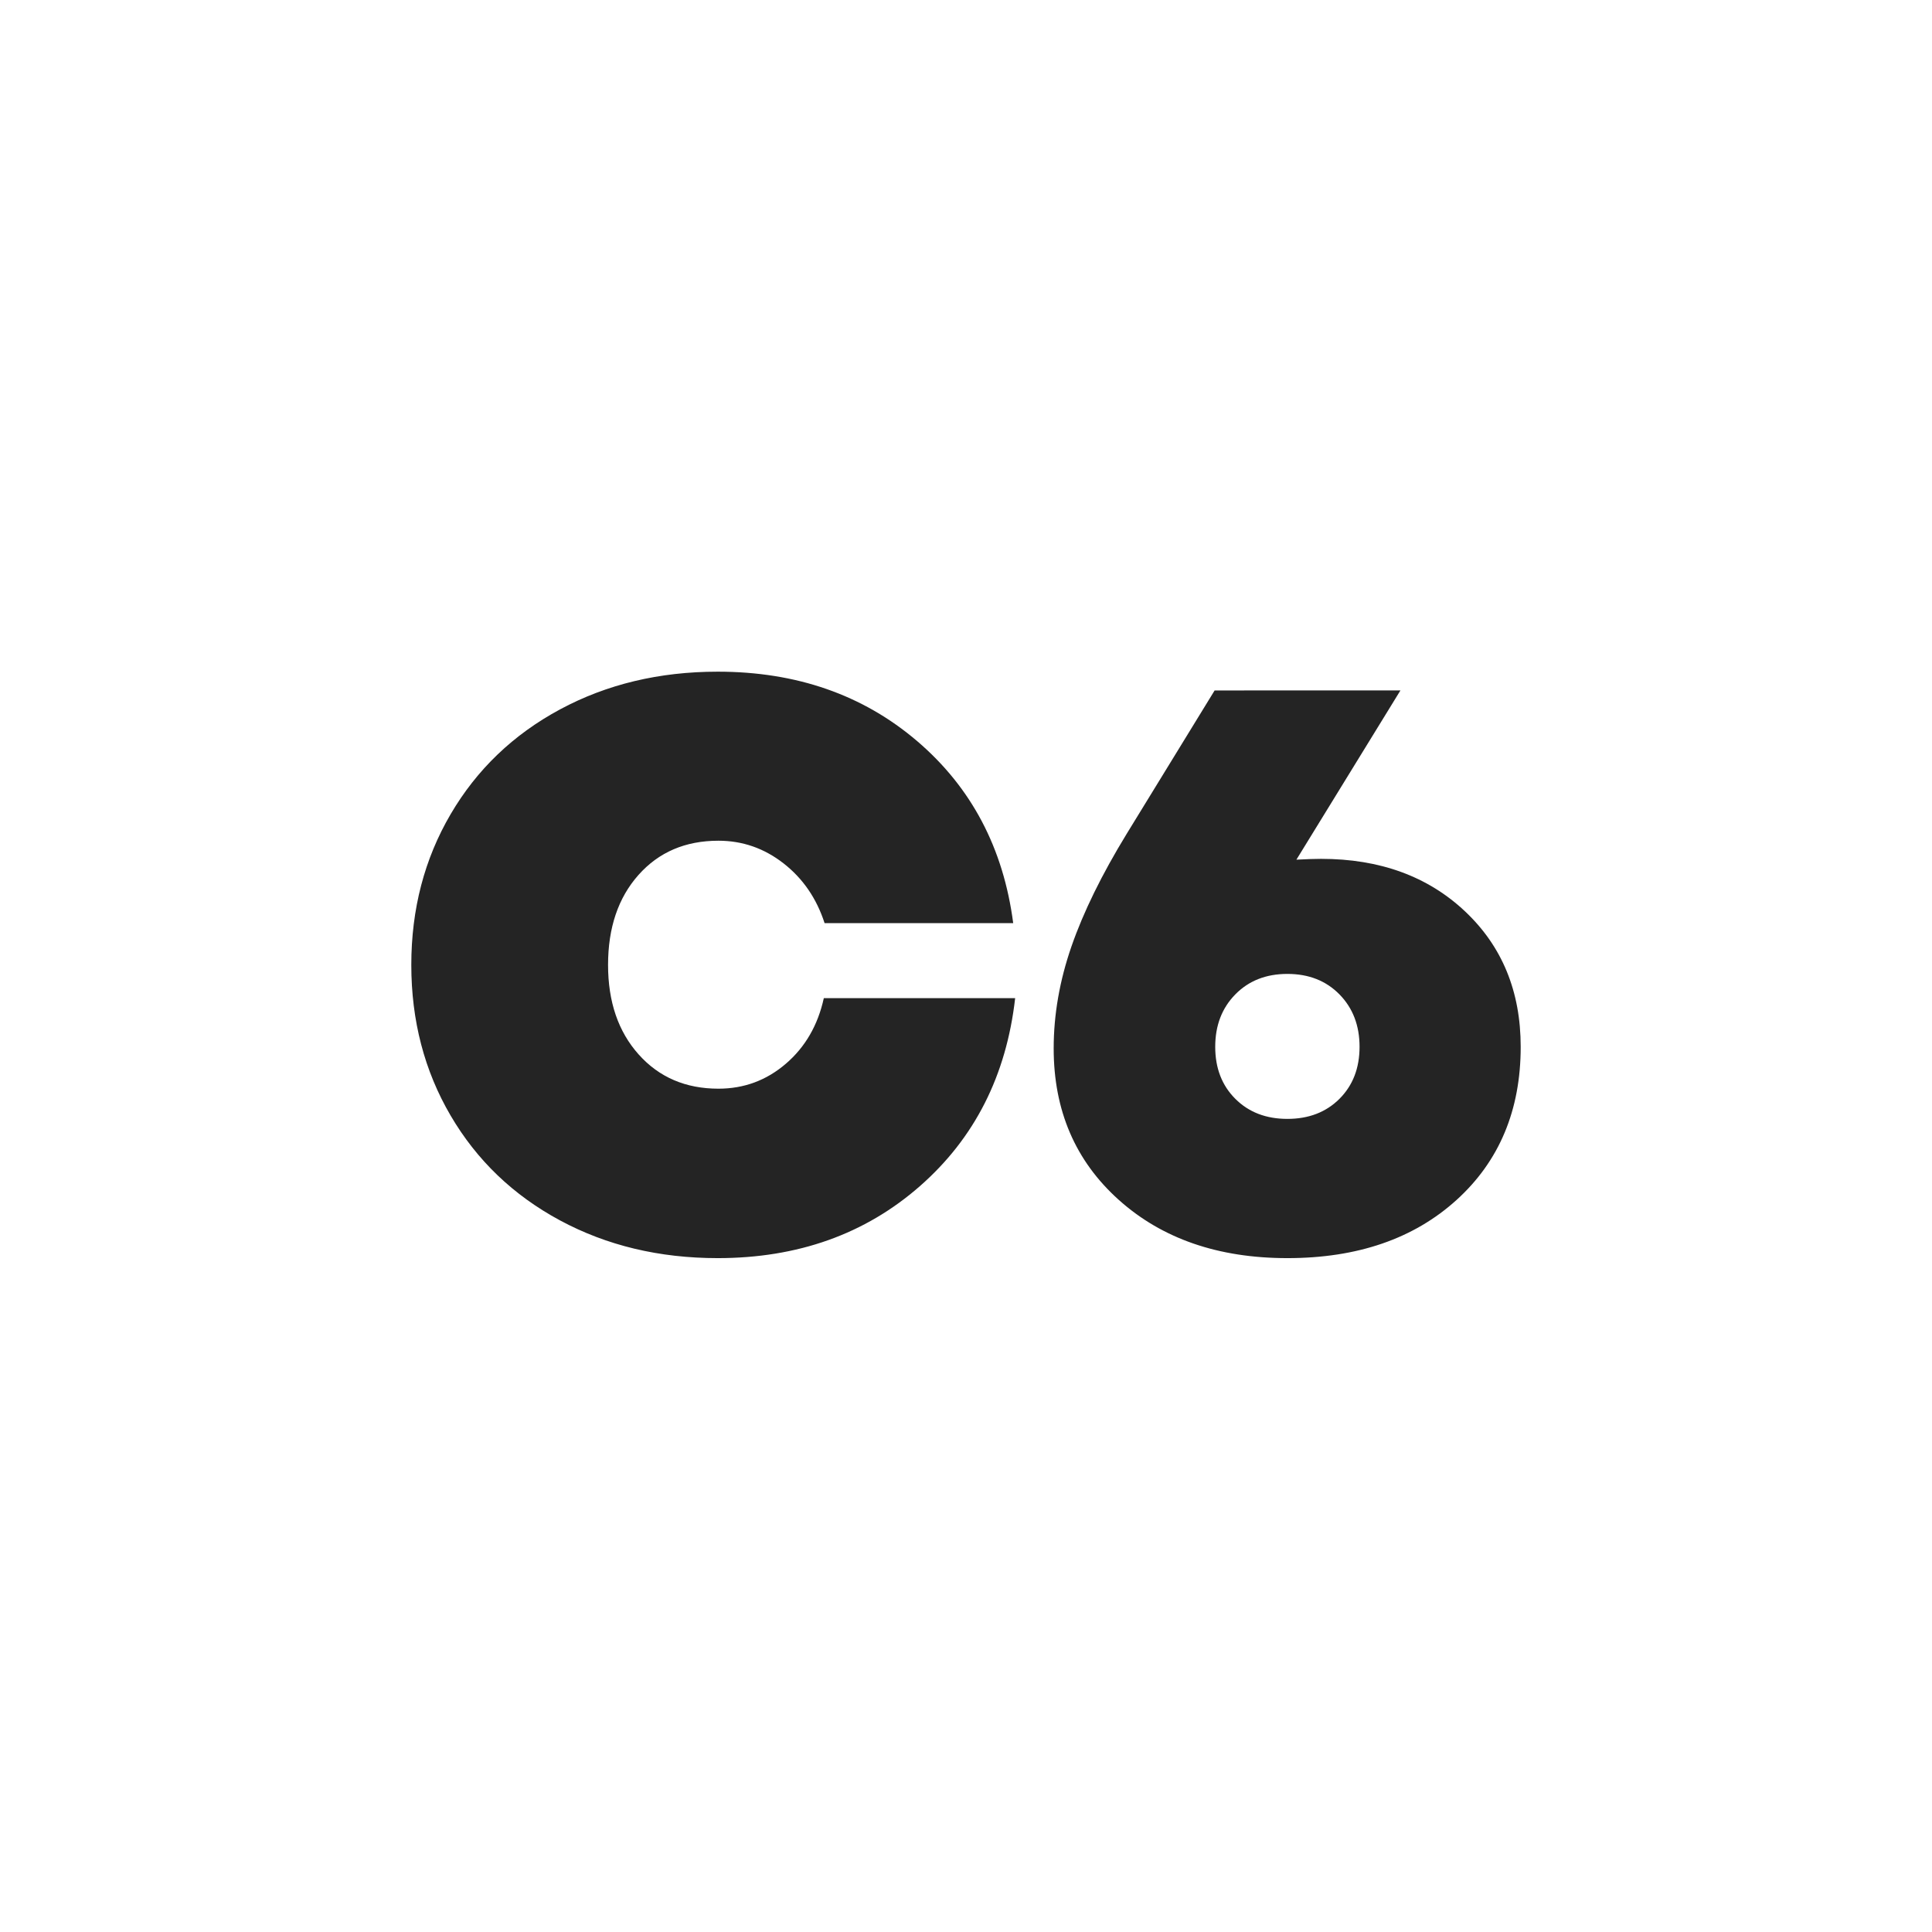
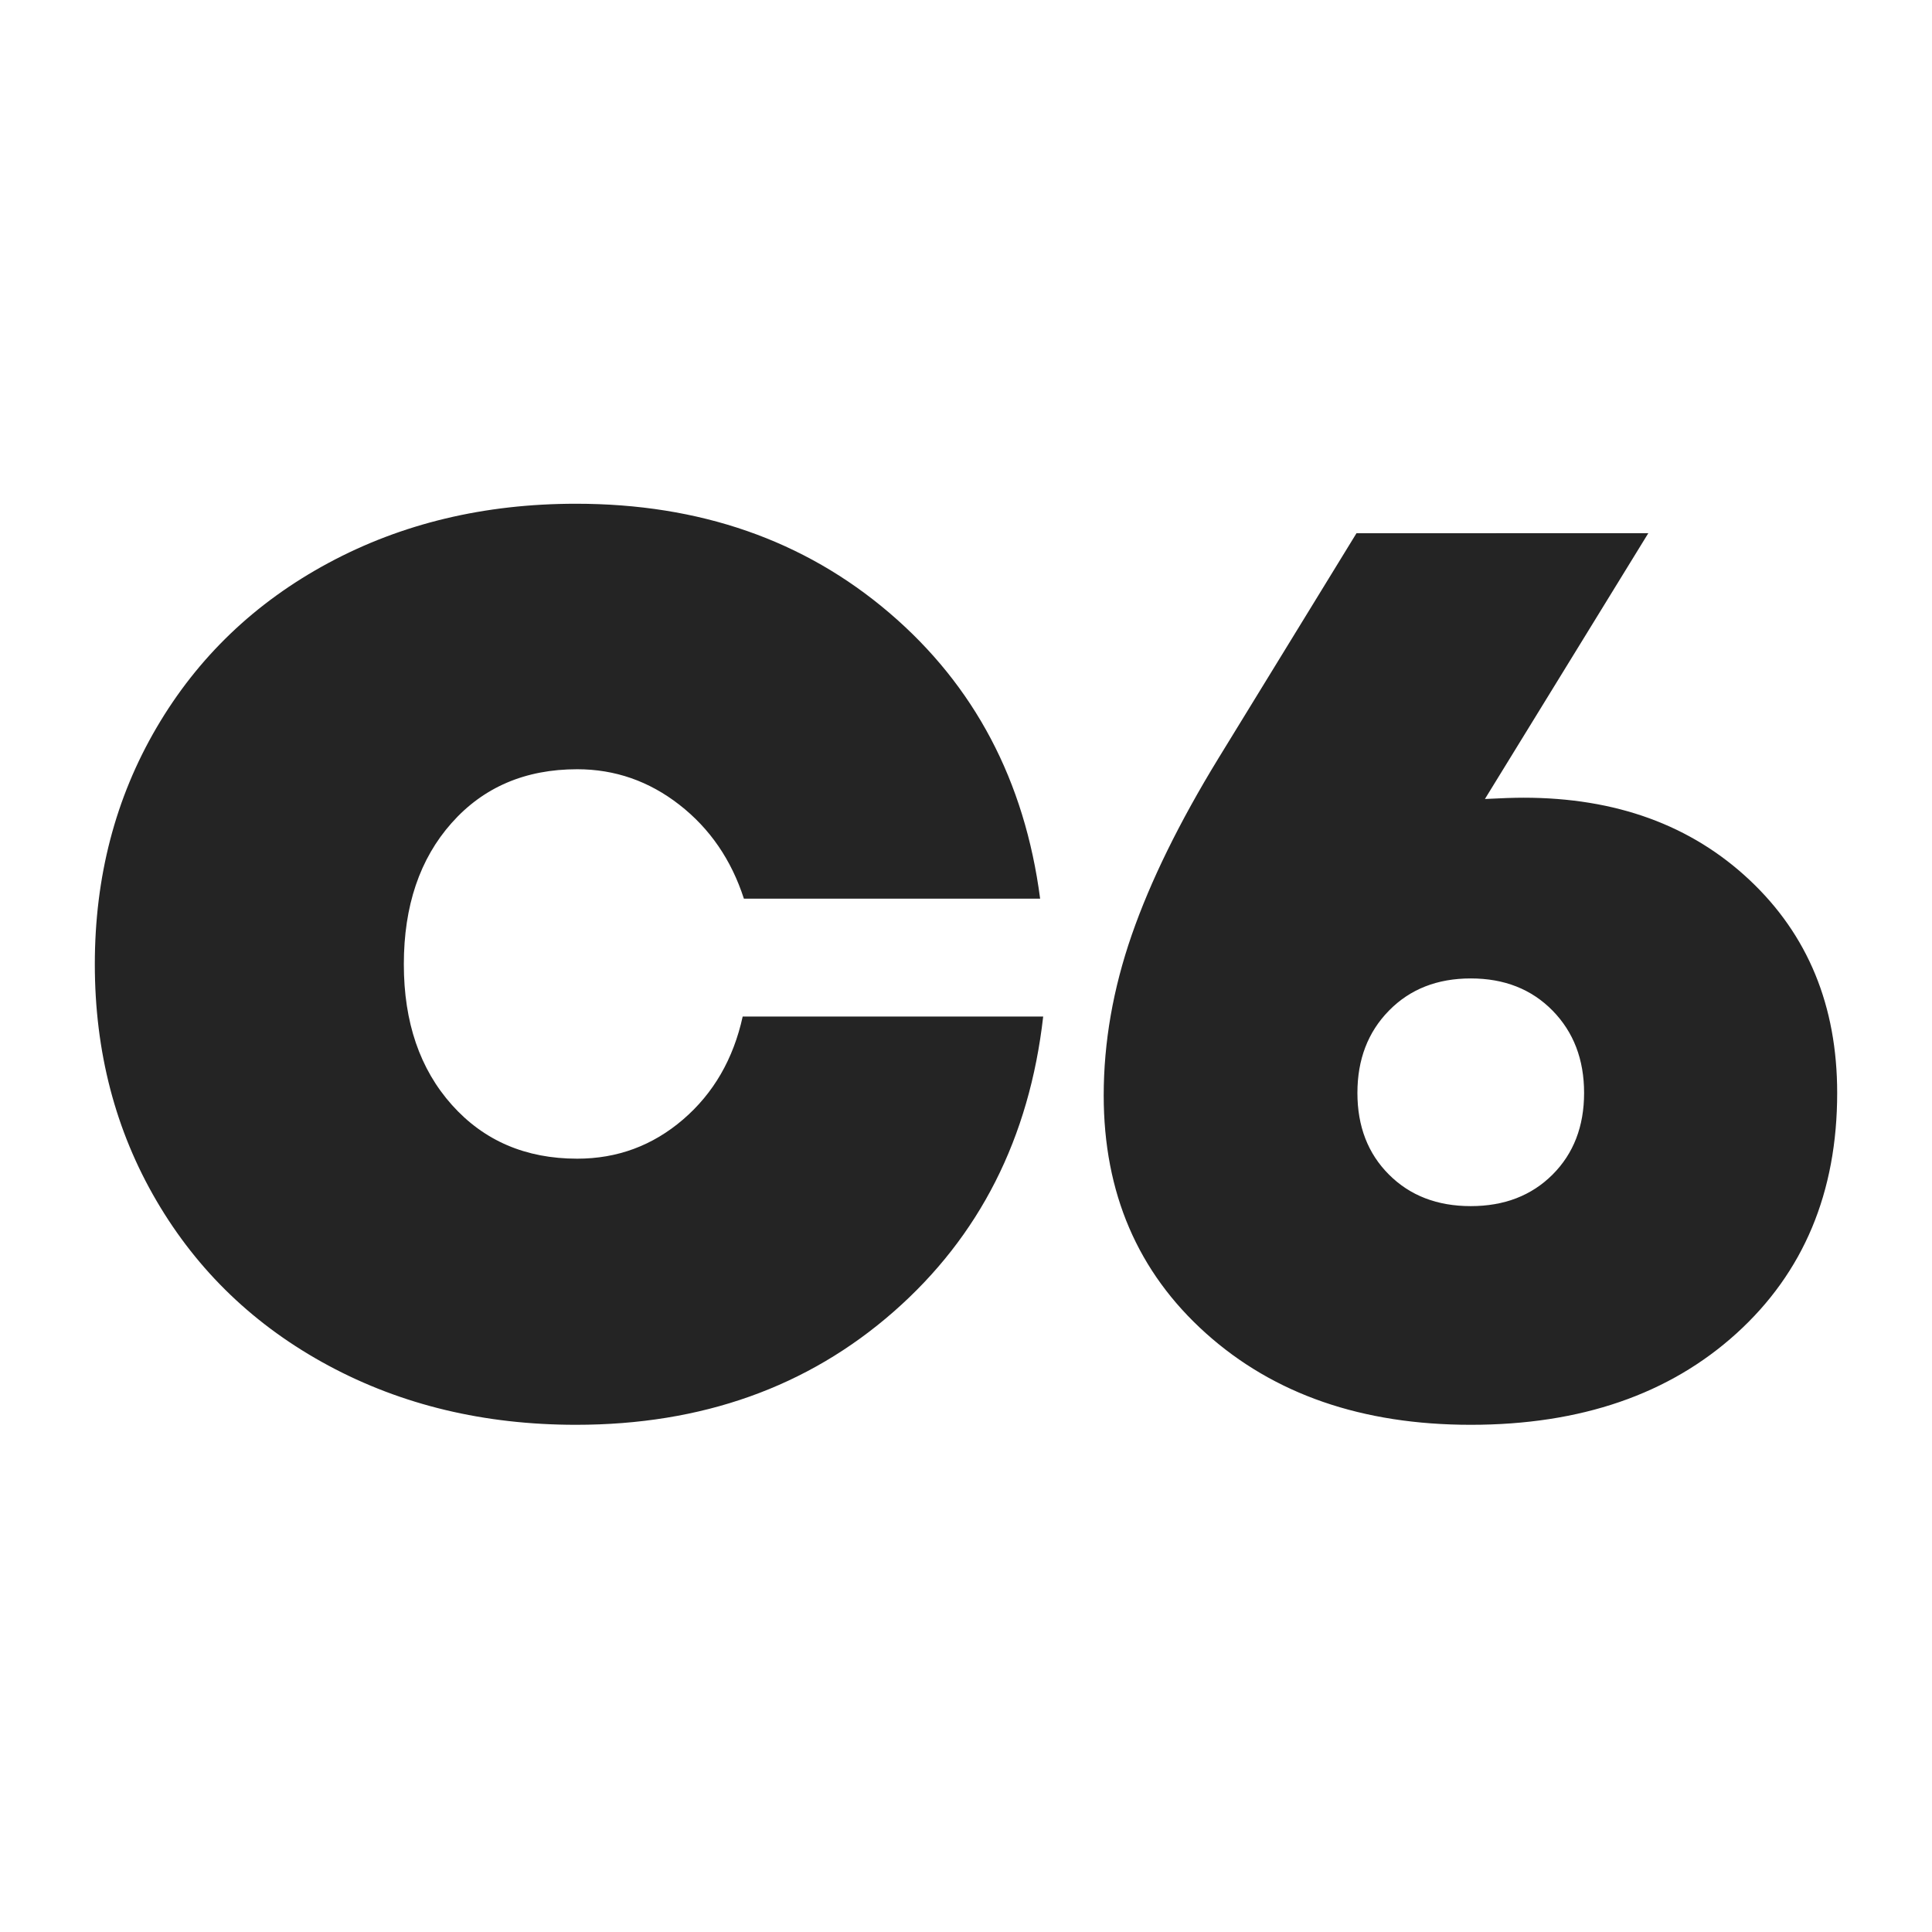
- <svg xmlns="http://www.w3.org/2000/svg" width="512" height="512" viewBox="0 0 512 512" fill="none">
+ <svg xmlns="http://www.w3.org/2000/svg" width="512" height="512" viewBox="93 162 326 188" fill="none">
  <path fill-rule="evenodd" clip-rule="evenodd" d="M208.257 281.901C213.39 277.492 216.742 271.7 218.319 264.524H269.025C266.696 285.028 258.279 301.636 243.772 314.349C229.265 327.06 211.403 333.417 190.192 333.417C174.727 333.417 160.8 330.086 148.415 323.422C136.031 316.757 126.363 307.497 119.418 295.638C112.472 283.781 109 270.469 109 255.708C109 240.946 112.472 227.636 119.418 215.777C126.363 203.92 136.031 194.659 148.415 187.995C160.8 181.332 174.727 178 190.192 178C211.062 178 228.684 184.135 243.055 196.402C257.424 208.671 265.909 224.747 268.509 244.636H218.522C216.4 238.075 212.773 232.796 207.641 228.797C202.511 224.798 196.763 222.799 190.395 222.799C181.637 222.799 174.572 225.825 169.201 231.873C163.827 237.922 161.142 245.867 161.142 255.708C161.142 265.482 163.846 273.392 169.252 279.44C174.658 285.489 181.705 288.513 190.395 288.513C197.171 288.513 203.125 286.309 208.257 281.901ZM388.223 241.494C398.072 250.756 403 262.73 403 277.417C403 294.203 397.331 307.732 385.996 318.007C374.658 328.28 359.715 333.417 341.17 333.417C322.844 333.417 307.938 328.261 296.457 317.952C284.975 307.64 279.235 294.275 279.235 277.85C279.235 268.88 280.812 259.854 283.961 250.773C287.113 241.695 291.983 231.764 298.577 220.982L321.888 182.977L371.133 182.966L343.561 227.82C346.313 227.675 348.486 227.603 350.083 227.603C365.656 227.603 378.368 232.233 388.223 241.494ZM354.973 291.199C358.519 287.655 360.295 283.06 360.295 277.417C360.295 271.773 358.519 267.143 354.973 263.525C351.422 259.907 346.822 258.098 341.17 258.098C335.521 258.098 330.919 259.907 327.373 263.525C323.821 267.143 322.046 271.773 322.046 277.417C322.046 283.06 323.821 287.655 327.373 291.199C330.919 294.745 335.521 296.517 341.17 296.517C346.822 296.517 351.422 294.745 354.973 291.199Z" fill="#242424" />
</svg>
